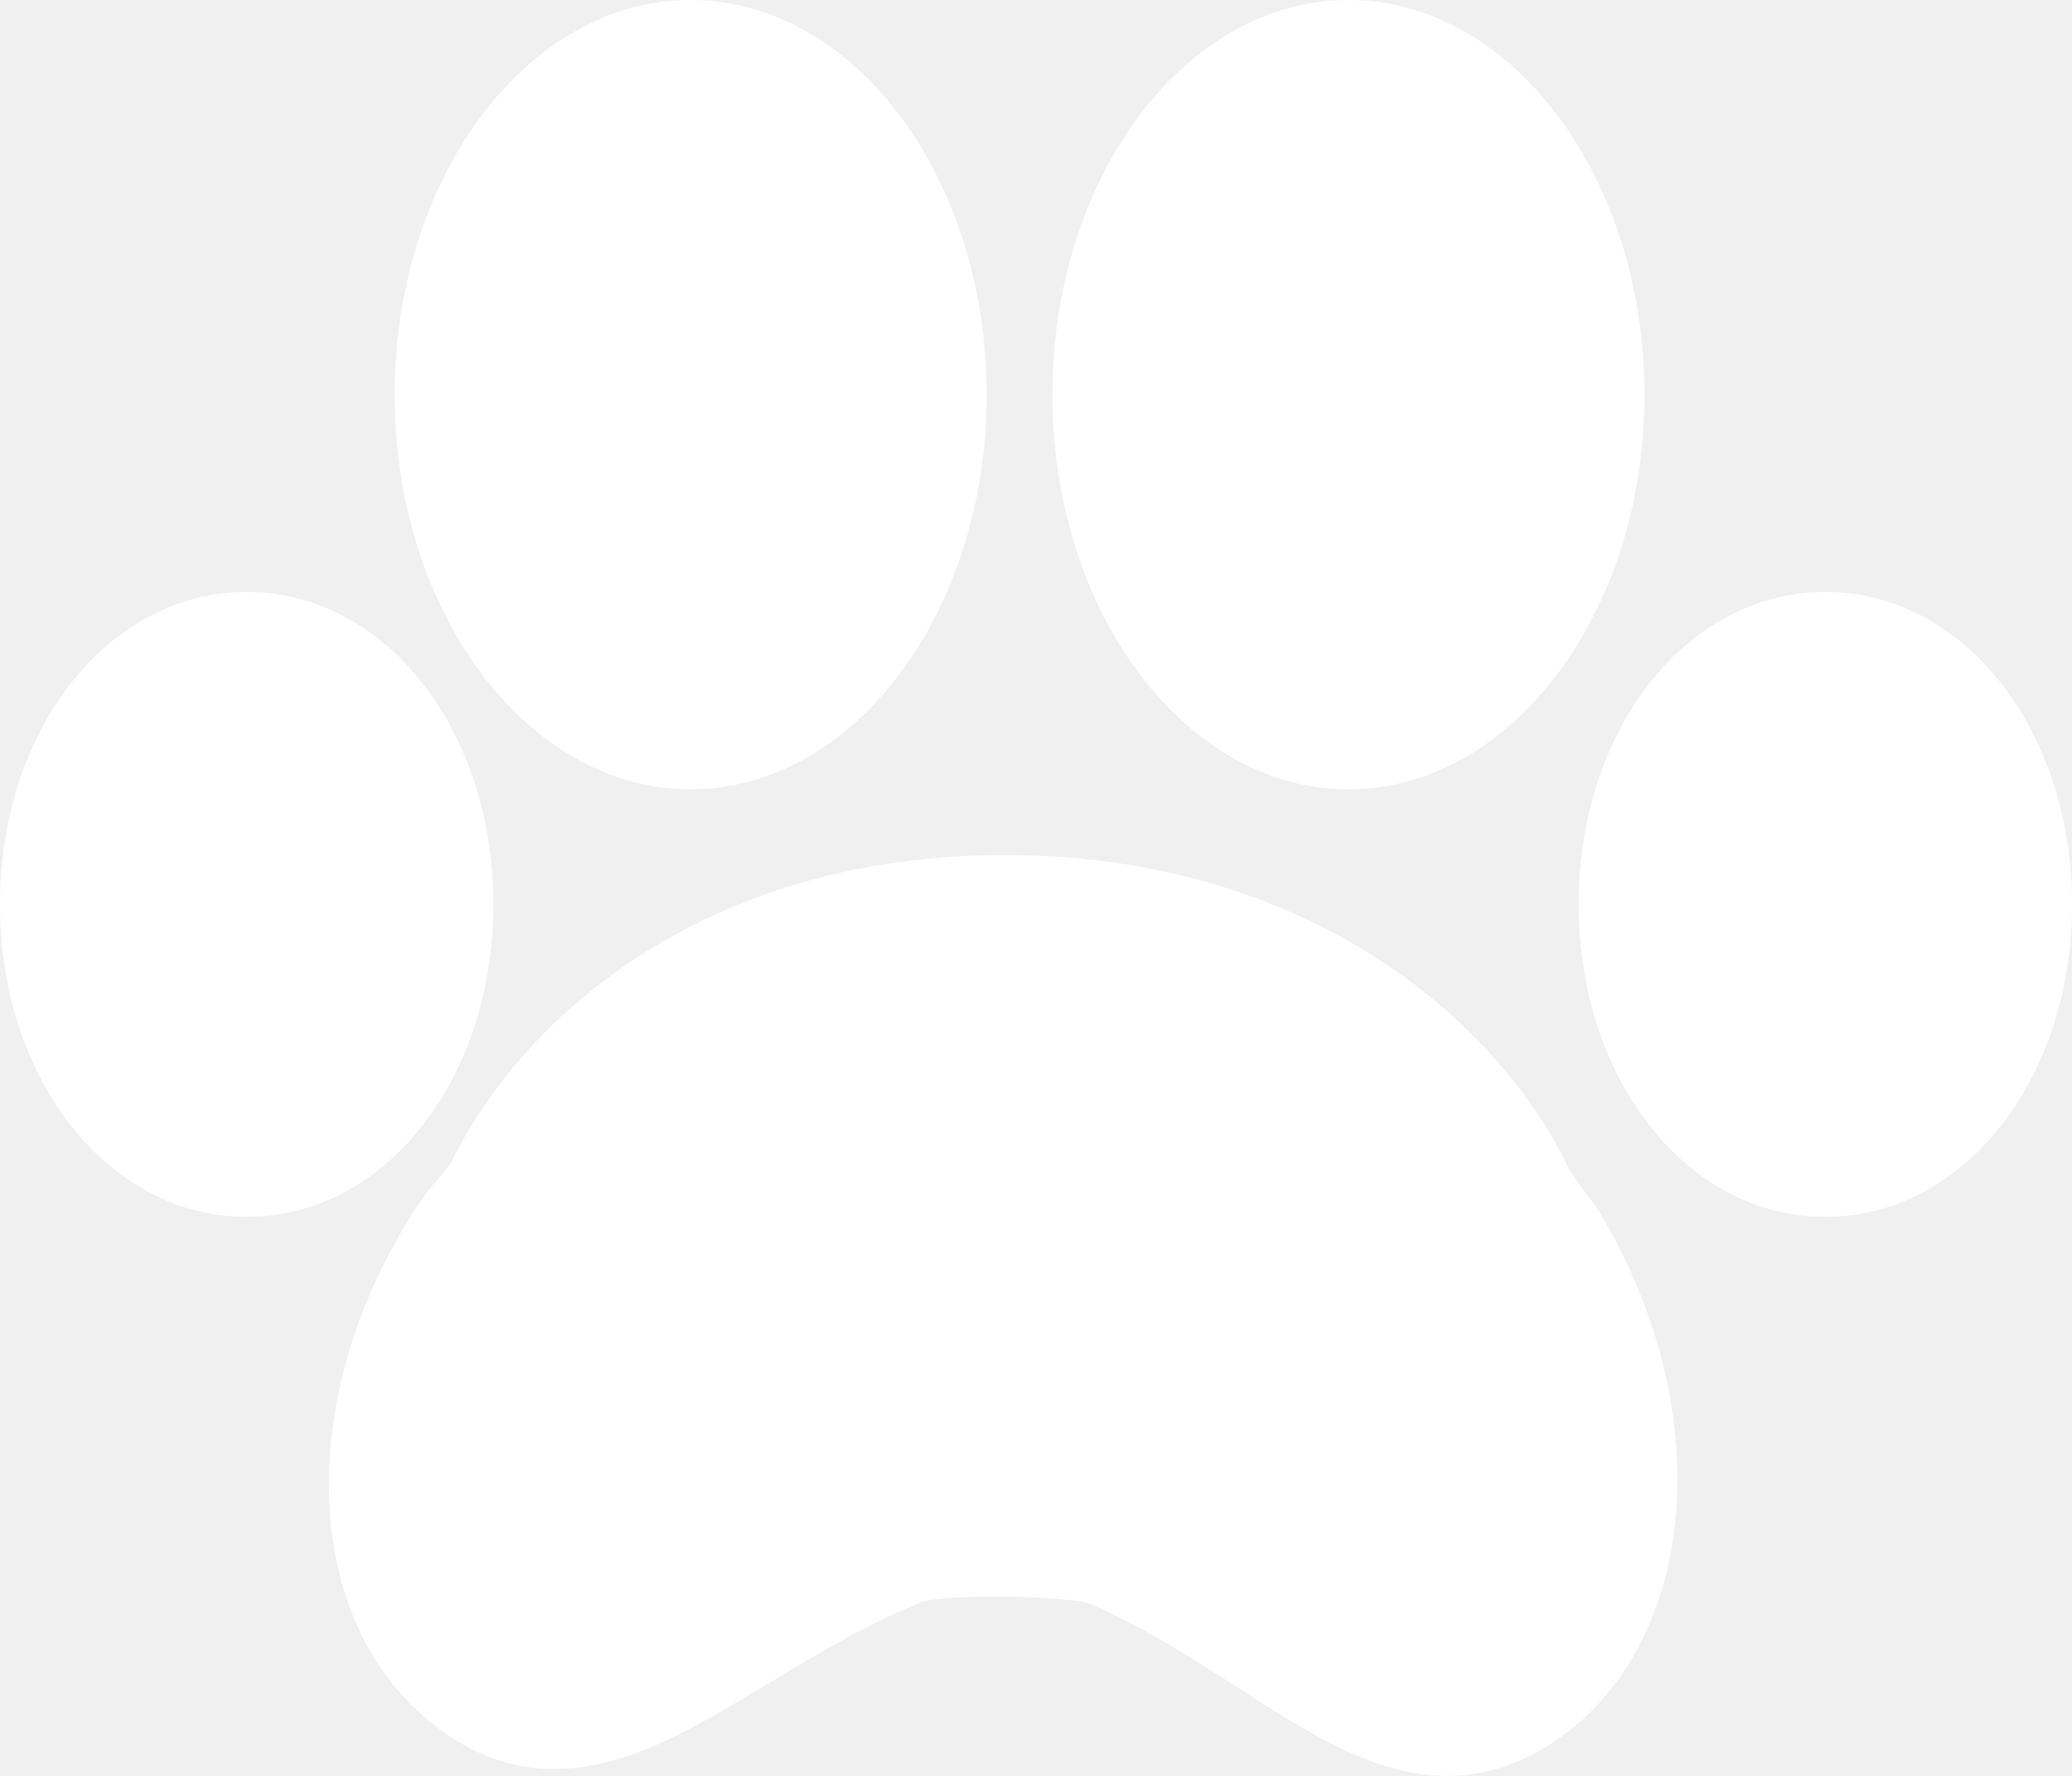
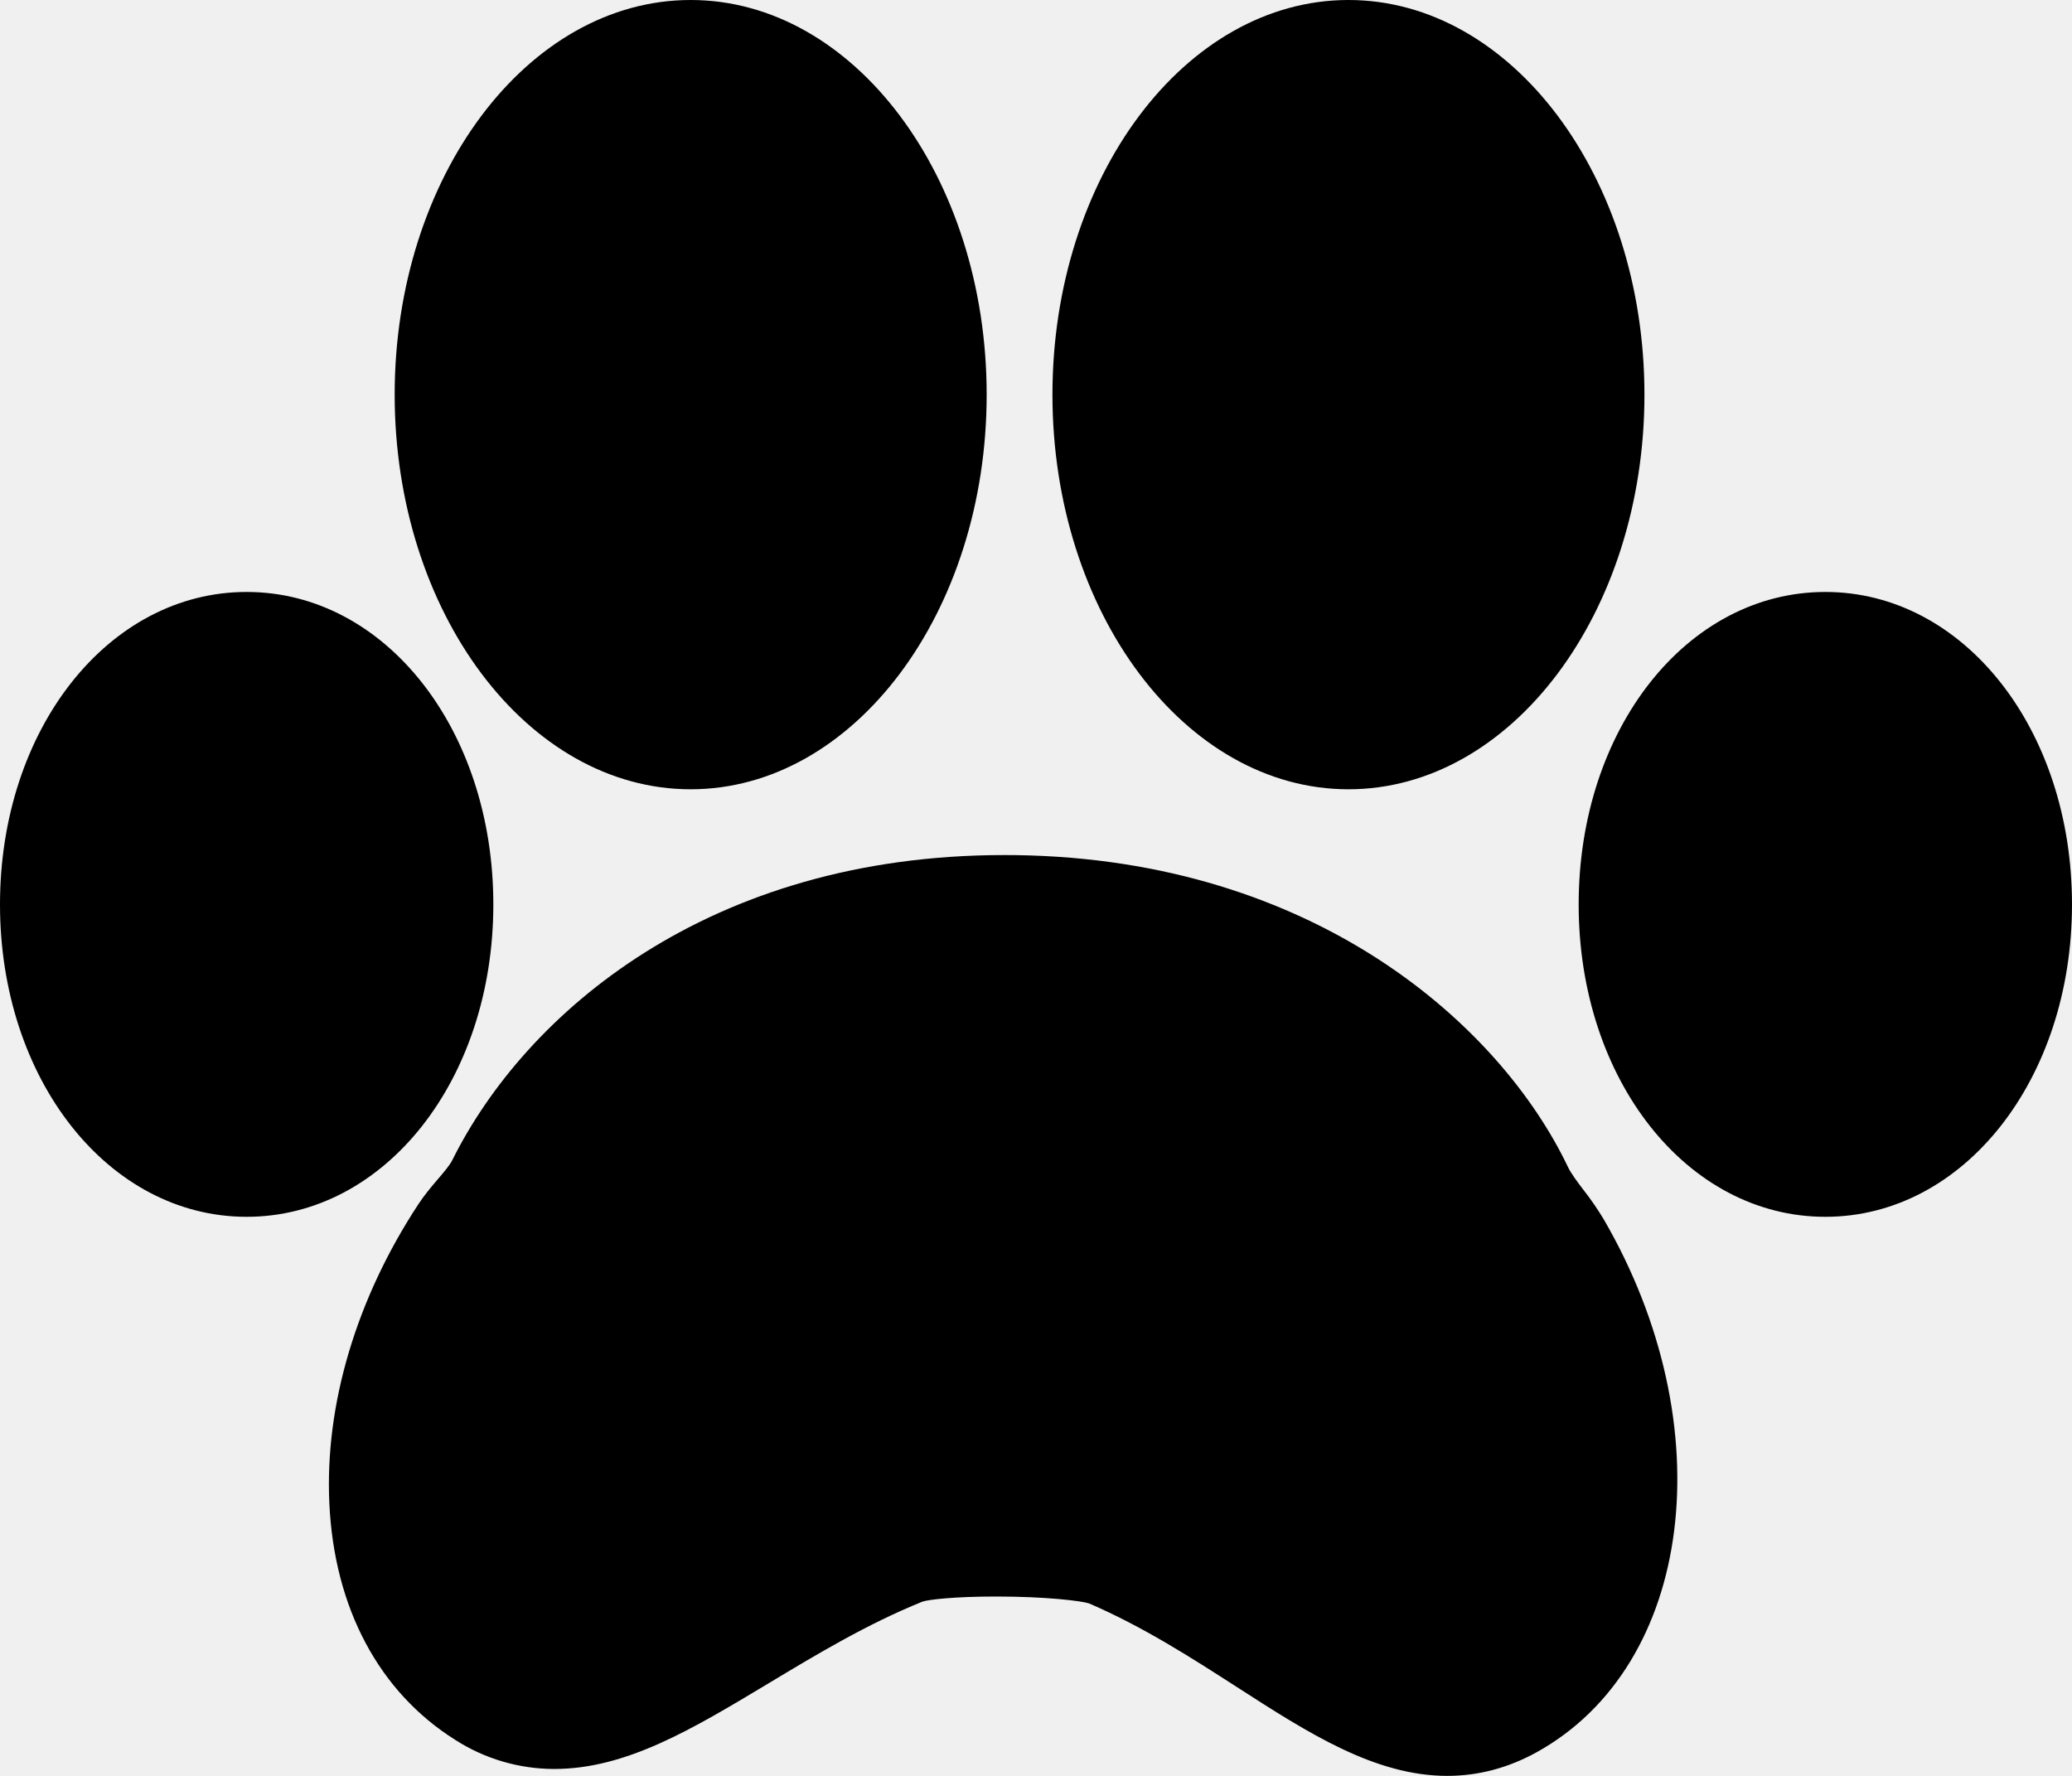
- <svg xmlns="http://www.w3.org/2000/svg" width="63px" height="54px" viewBox="0 0 63 54" version="1.1">
-   <defs />
-   <g id="Dashboard-Checkout" stroke="none" stroke-width="1" fill="none" fill-rule="evenodd">
-     <g id="Tela-01-Dashboard-Checkout" transform="translate(-26, -21)" fill="#FFFFFF" fill-rule="nonzero">
-       <g id="paw-print-" transform="translate(26, 21)">
-         <path d="M21,24 C25.963,24 30,18.618 30,12.001 C30,5.384 25.963,0 21,0 C16.038,0 12,5.384 12,12.001 C12,18.618 16.038,24 21,24 Z" id="Shape" />
-         <path d="M48.138,36.172 C47.95,35.922 47.77,35.685 47.673,35.482 C45.622,31.189 39.998,26.128 30.887,26.002 L30.536,26 C21.565,26 15.983,30.793 13.75,35.281 C13.673,35.434 13.503,35.634 13.323,35.844 C13.111,36.091 12.9,36.344 12.72,36.618 C10.834,39.487 9.872,42.718 10.014,45.713 C10.162,48.894 11.525,51.449 13.843,52.906 C14.779,53.494 15.79,53.79 16.85,53.79 C19.036,53.79 21.038,52.586 23.358,51.192 C24.833,50.304 26.356,49.387 28.048,48.701 C28.238,48.639 29.015,48.546 30.286,48.546 C31.797,48.546 32.882,48.678 33.114,48.756 C34.766,49.469 36.217,50.404 37.62,51.306 C39.771,52.692 41.802,54 44.005,54 C44.951,54 45.867,53.756 46.732,53.276 C51.503,50.626 52.412,43.356 48.759,37.071 C48.576,36.756 48.358,36.461 48.138,36.172 Z" id="Shape" />
-         <path d="M41.001,24 C45.962,24 50,18.618 50,12.001 C50,5.384 45.962,0 41.001,0 C36.037,0 32,5.384 32,12.001 C32,18.618 36.037,24 41.001,24 Z" id="Shape" />
-         <path d="M55.499,18 C51.292,18 48,22.173 48,27.501 C48,32.826 51.294,37 55.499,37 C59.704,37 63,32.826 63,27.501 C63,22.173 59.706,18 55.499,18 Z" id="Shape" />
-         <path d="M15,27.501 C15,22.173 11.705,18 7.5,18 C3.295,18 0,22.173 0,27.501 C0,32.826 3.295,37 7.5,37 C11.706,37 15,32.826 15,27.501 Z" id="Shape" />
-       </g>
-     </g>
+ <svg xmlns="http://www.w3.org/2000/svg" viewBox="0 0 63 54">
+   <g fill-rule="nonzero">
+     <path d="M21 24c4.963 0 9-5.382 9-12 0-6.616-4.037-12-9-12-4.962 0-9 5.384-9 12 0 6.618 4.038 12 9 12zM48.138 36.172c-.188-.25-.368-.487-.465-.69-2.051-4.293-7.675-9.354-16.786-9.48l-.35-.002c-8.972 0-14.554 4.793-16.787 9.281-.077.153-.247.353-.427.563-.212.247-.423.5-.603.774-1.886 2.87-2.848 6.1-2.706 9.095.148 3.18 1.51 5.736 3.829 7.193a5.58 5.58 0 003.007.884c2.186 0 4.188-1.204 6.508-2.598 1.475-.888 2.998-1.805 4.69-2.491.19-.062.967-.155 2.238-.155 1.511 0 2.596.132 2.828.21 1.652.713 3.103 1.648 4.506 2.55C39.77 52.692 41.802 54 44.005 54c.946 0 1.862-.244 2.727-.724 4.771-2.65 5.68-9.92 2.027-16.205a8.903 8.903 0 00-.62-.899zM41.001 24C45.962 24 50 18.618 50 12c0-6.616-4.038-12-8.999-12C36.037 0 32 5.384 32 12c0 6.618 4.037 12 9.001 12zM55.5 18c-4.208 0-7.5 4.173-7.5 9.501C48 32.826 51.294 37 55.5 37c4.204 0 7.5-4.174 7.5-9.499C63 22.173 59.706 18 55.5 18zM15 27.501C15 22.173 11.705 18 7.5 18S0 22.173 0 27.501C0 32.826 3.295 37 7.5 37c4.206 0 7.5-4.174 7.5-9.499z" />
  </g>
</svg>
